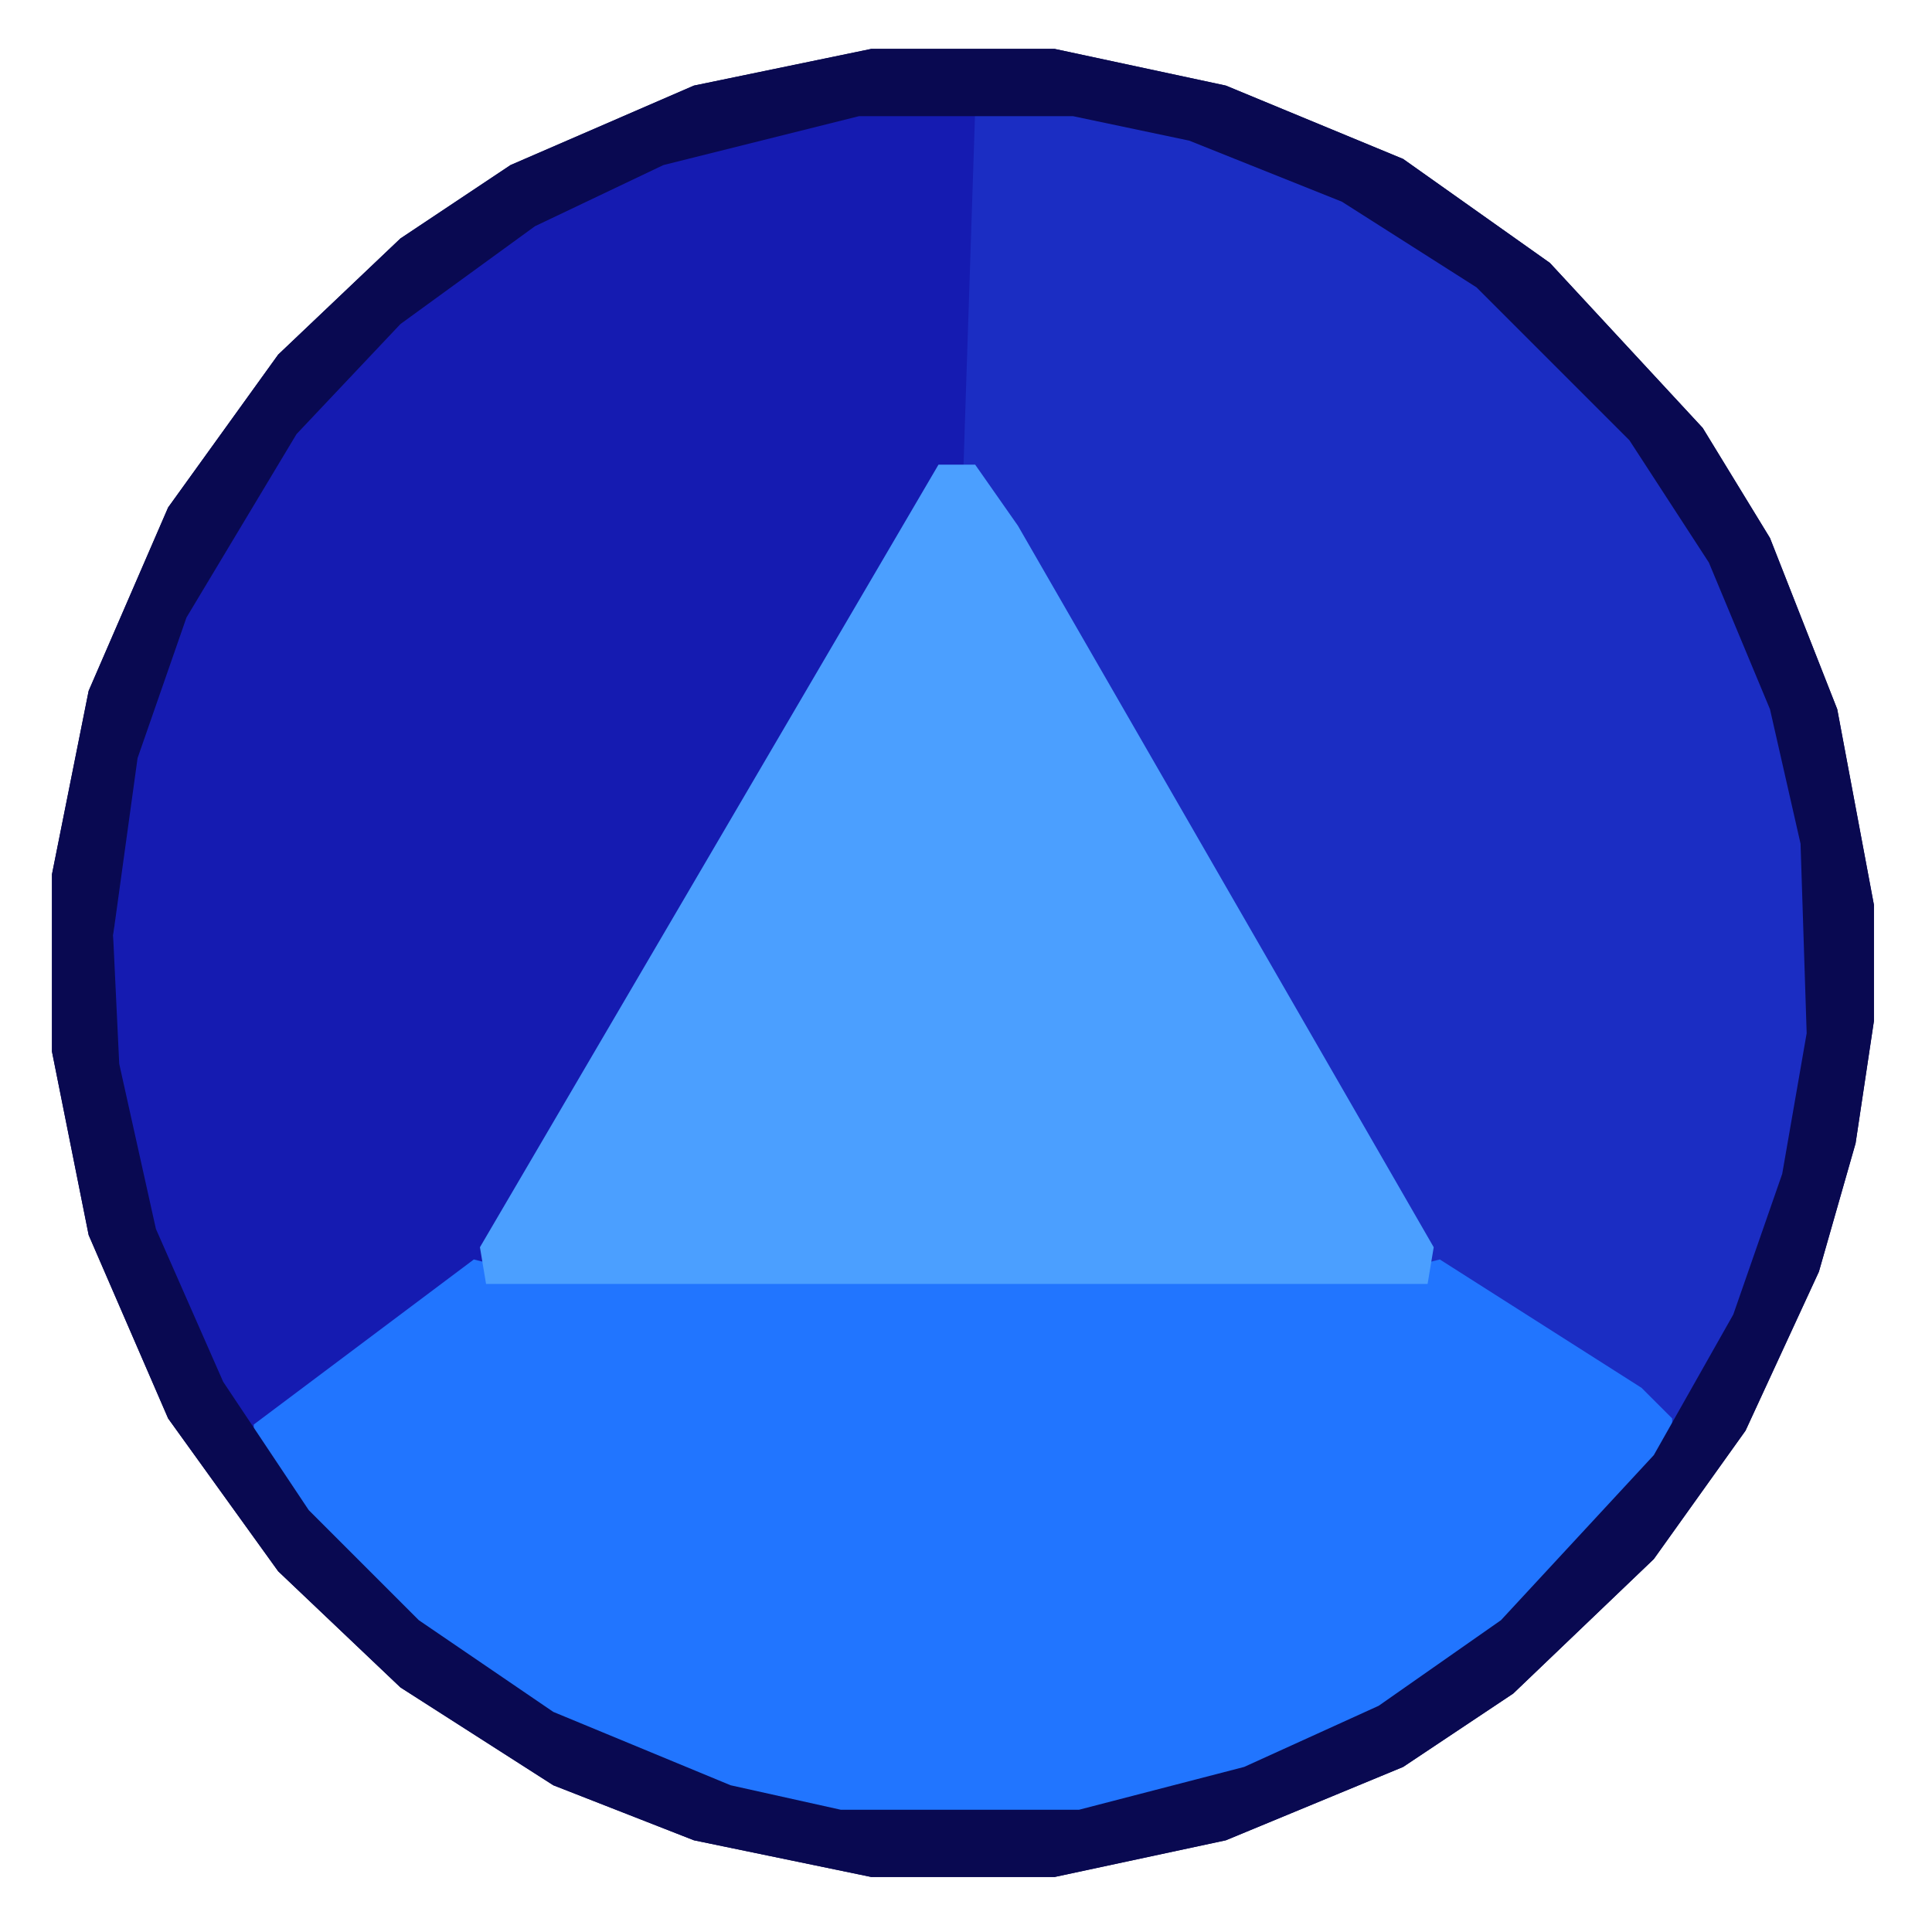
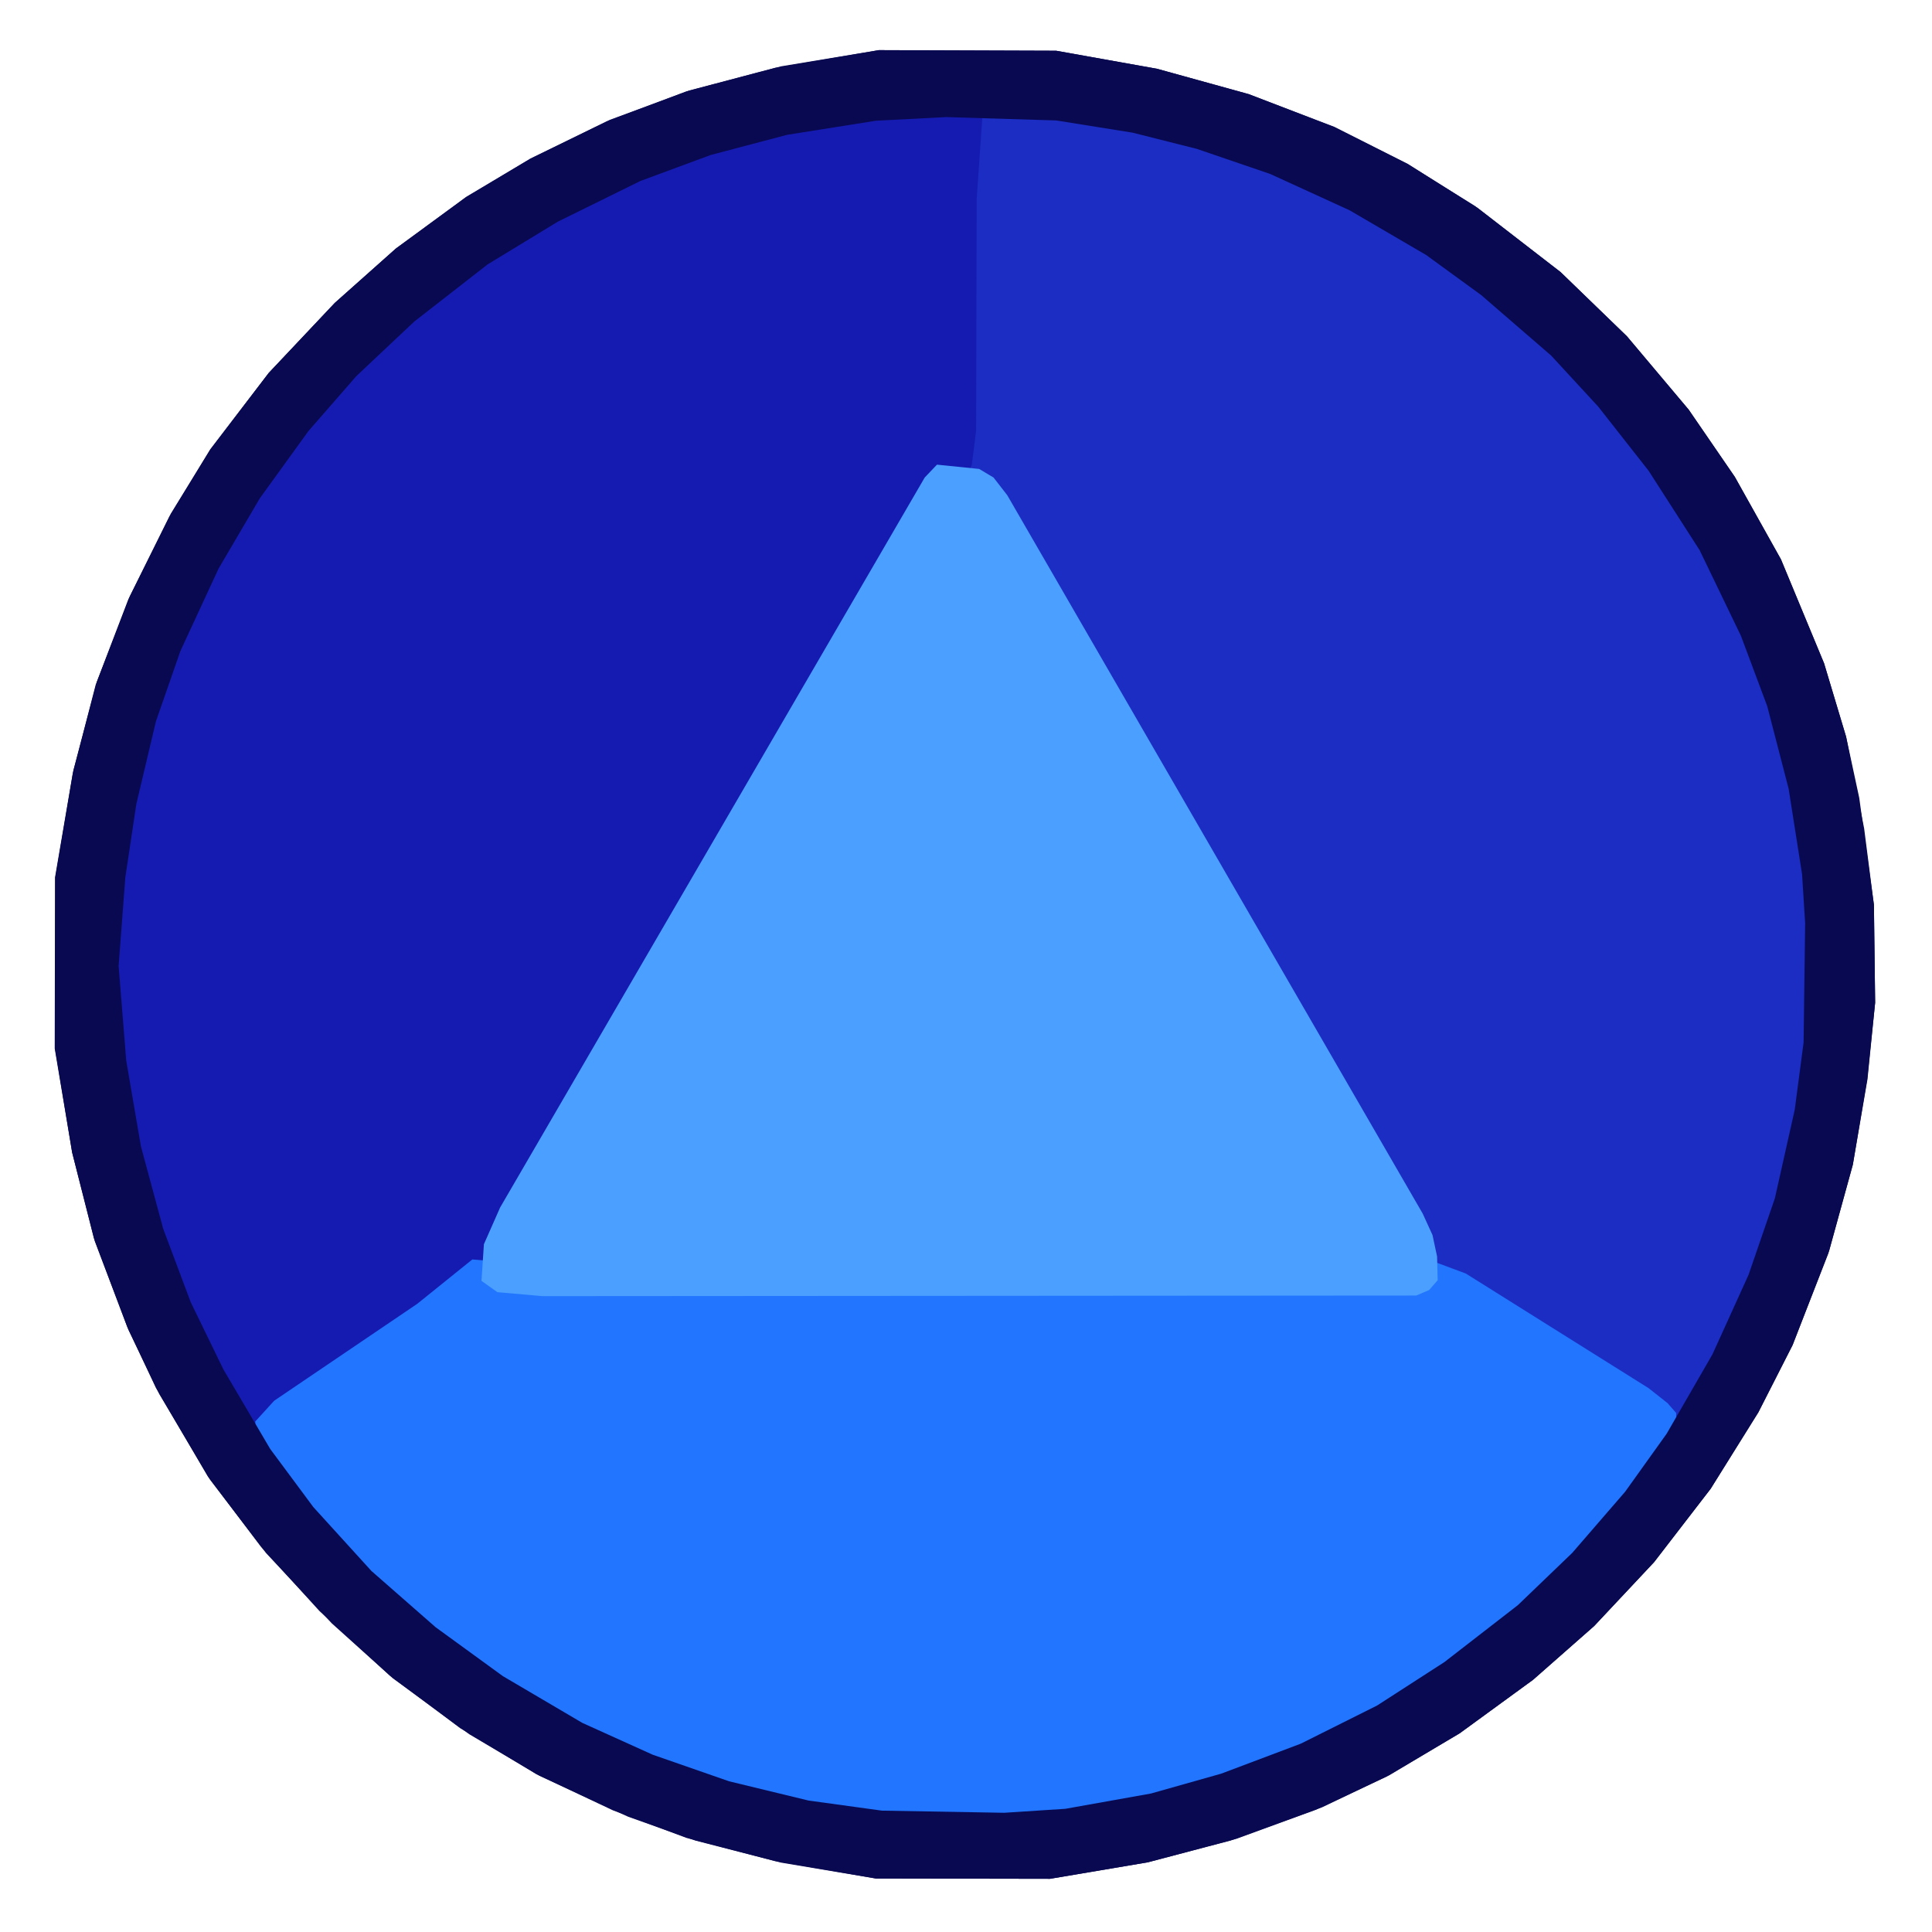
<svg xmlns="http://www.w3.org/2000/svg" viewBox="0 0 200 200" width="200" height="200">
-   <svg viewBox="-0.5 0 316 316" width="200" height="200">
-     <path d="M142,8 L113,14 L83,27 L65,39 L45,58 L27,83 L14,113 L8,143 L8,172 L14,202 L27,232 L45,257 L65,276 L90,292 L113,301 L142,307 L172,307 L200,301 L229,289 L247,277 L270,255 L285,234 L297,208 L303,187 L306,167 L306,148 L300,116 L289,88 L278,70 L253,43 L229,26 L200,14 L172,8 Z" fill="#090951" fill-rule="evenodd" />
-     <path d="M138,18 L106,26 L85,36 L63,52 L47,69 L29,99 L21,122 L17,151 L18,176 L24,203 L35,228 L49,249 L66,266 L88,281 L117,293 L135,297 L178,297 L205,290 L227,280 L247,266 L271,240 L284,217 L292,194 L296,171 L295,136 L290,114 L280,90 L267,70 L243,46 L221,32 L196,22 L177,18 Z" fill="#1b2dc3" fill-rule="evenodd" />
-     <path d="M159,18 L150,17 L121,21 L85,36 L69,47 L52,63 L35,87 L21,122 L17,164 L24,203 L40,235 L46,235 L81,209 L146,95 L157,79 Z" fill="#151bb1" fill-rule="evenodd" />
-     <path d="M41,233 L41,238 L49,249 L78,275 L100,287 L135,297 L178,297 L213,287 L227,280 L247,266 L264,249 L273,236 L273,232 L268,227 L235,206 L227,208 L85,208 L77,206 Z" fill="#2175ff" fill-rule="evenodd" />
-     <path d="M153,76 L78,204 L79,210 L233,210 L234,204 L166,86 L159,76 Z" fill="#4b9fff" fill-rule="evenodd" />
-     <path d="M142,8 L113,14 L83,27 L65,39 L45,58 L27,83 L14,113 L8,143 L8,172 L14,202 L27,232 L45,257 L65,276 L90,292 L113,301 L142,307 L172,307 L200,301 L229,289 L247,277 L270,255 L285,234 L297,208 L303,187 L306,167 L306,148 L300,116 L289,88 L278,70 L253,43 L229,26 L200,14 L172,8 Z M140,19 L175,19 L194,23 L219,33 L241,47 L266,72 L279,92 L289,116 L294,138 L295,169 L291,192 L283,215 L270,238 L245,265 L225,279 L203,289 L176,296 L137,296 L119,292 L90,280 L68,265 L50,247 L36,226 L25,201 L19,174 L18,153 L22,124 L30,101 L48,71 L65,53 L87,37 L108,27 Z" fill="#090951" fill-rule="evenodd" />
+   <svg viewBox="-1.5 0 632 632" width="200" height="200">
+     <path d="M286.0,16.4 L252.0,22.2 L223.0,29.9 L197.0,39.7 L172.0,51.9 L151.0,64.4 L128.0,81.3 L108.0,99.1 L86.4,122.0 L67.3,147.0 L54.4,168.0 L41.0,195.0 L30.2,223.0 L22.5,252.0 L16.6,287.0 L16.5,343.0 L22.1,377.0 L29.5,406.0 L40.1,434.0 L49.5,454.0 L66.5,483.0 L83.9,506.0 L103.0,527.0 L126.0,548.1 L149.0,565.3 L174.0,580.4 L199.0,592.2 L223.0,601.2 L252.0,608.8 L285.0,614.5 L342.0,614.6 L374.0,609.2 L403.0,601.5 L429.0,592.0 L452.0,581.2 L476.0,567.0 L500.0,549.5 L520.0,531.9 L539.6,511.0 L558.1,487.0 L573.7,462.0 L584.9,440.0 L596.6,410.0 L604.6,381.0 L609.3,353.0 L611.9,328.0 L611.5,296.0 L606.7,261.0 L602.4,241.0 L595.2,217.0 L581.1,183.0 L566.0,156.0 L550.9,134.0 L530.7,110.0 L509.0,89.0 L481.0,67.4 L459.0,53.7 L435.0,41.6 L407.0,30.8 L377.0,22.5 L344.0,16.6 Z" fill="#090951" fill-rule="evenodd" />
+     <path d="M273.0,36.3 L245.0,41.4 L217.0,49.7 L195.0,58.8 L167.0,73.6 L146.0,87.6 L122.0,107.3 L104.6,125.0 L87.1,147.0 L71.5,171.0 L58.3,197.0 L48.7,221.0 L41.7,246.0 L36.3,275.0 L33.1,311.0 L33.4,324.0 L37.0,361.0 L42.7,389.0 L52.1,419.0 L62.9,444.0 L79.2,473.0 L93.0,493.0 L110.2,513.0 L128.0,529.7 L149.0,546.2 L173.0,561.5 L195.0,572.9 L224.0,584.2 L250.0,591.3 L271.0,595.1 L292.0,596.9 L337.0,596.9 L361.0,594.4 L387.0,589.0 L414.0,580.4 L438.0,570.2 L462.0,557.1 L485.0,541.1 L506.0,523.7 L525.0,504.0 L542.3,482.0 L557.9,457.0 L569.4,434.0 L579.0,410.0 L586.1,385.0 L590.6,362.0 L592.9,340.0 L592.9,292.0 L590.2,267.0 L584.8,241.0 L577.2,216.0 L565.7,189.0 L554.4,168.0 L536.7,142.0 L517.5,119.0 L504.0,106.1 L479.0,85.6 L455.0,70.3 L432.0,58.5 L408.0,48.8 L382.0,41.2 L346.0,35.2 L306.0,34.1 Z" fill="#1b2dc3" fill-rule="evenodd" />
+     <path d="M80.0,473.0 L92.0,473.0 L102.1,464.4 L149.0,432.6 L156.8,425.8 L163.3,418.0 L313.0,161.0 L316.4,152.0 L317.8,141.0 L318.0,65.0 L320.0,36.1 L319.0,35.0 L316.8,34.1 L280.0,35.5 L245.0,41.4 L209.0,52.7 L173.0,70.1 L144.0,89.1 L126.0,103.7 L112.1,117.0 L87.8,146.0 L67.6,178.0 L52.3,211.0 L42.7,242.0 L36.1,277.0 L33.1,320.0 L37.8,366.0 L42.0,386.0 L47.6,406.0 L61.9,442.0 L77.0,469.8 Z" fill="#151bb1" fill-rule="evenodd" />
+     <path d="M153.0,412.0 L135.0,426.5 L88.2,458.2 L82.0,465.0 L82.5,475.1 L85.4,482.0 L103.8,506.0 L116.0,518.9 L130.0,531.4 L162.0,554.9 L191.0,571.1 L226.0,584.9 L262.0,593.7 L294.0,596.9 L339.0,596.8 L367.0,593.4 L402.0,584.6 L438.0,570.2 L469.0,552.6 L501.0,528.3 L525.9,503.0 L539.6,486.0 L547.0,475.0 L546.8,462.2 L544.0,459.0 L537.8,454.1 L478.0,416.6 L467.0,412.5 L440.0,415.0 L189.0,415.0 Z" fill="#2175ff" fill-rule="evenodd" />
+     <path d="M305.0,152.0 L301.0,156.2 L162.1,395.0 L156.8,407.0 L156.0,419.0 L161.2,422.7 L176.0,424.0 L461.8,423.8 L466.0,422.0 L468.8,418.8 L468.6,411.0 L467.1,404.0 L463.9,397.0 L328.0,162.0 L323.5,156.2 L318.8,153.4 Z" fill="#4b9fff" fill-rule="evenodd" />
+     <path d="M286.0,16.4 L254.0,21.7 L224.0,29.6 L198.0,39.2 L172.0,51.9 L151.0,64.5 L128.0,81.3 L108.0,99.1 L86.4,122.0 L67.3,147.0 L53.9,169.0 L40.5,196.0 L29.8,224.0 L22.3,253.0 L16.5,287.0 L16.4,343.0 L22.1,377.0 L29.2,405.0 L40.5,435.0 L50.6,456.0 L67.2,484.0 L85.5,508.0 L107.0,531.0 L127.0,549.0 L152.0,567.3 L175.0,580.9 L204.0,594.3 L226.0,602.1 L254.0,609.3 L285.0,614.5 L342.0,614.6 L374.0,609.2 L401.0,602.1 L431.0,591.2 L453.0,580.7 L476.0,567.0 L500.0,549.5 L520.0,531.9 L539.6,511.0 L558.1,487.0 L573.7,462.0 L584.9,440.0 L596.9,409.0 L604.6,381.0 L609.4,353.0 L611.9,328.0 L611.5,296.0 L608.3,271.0 L602.4,241.0 L595.2,217.0 L581.1,183.0 L566.0,156.0 L550.9,134.0 L530.7,110.0 L509.0,89.0 L482.0,68.1 L459.0,53.6 L435.0,41.5 L407.0,30.8 L377.0,22.5 L344.0,16.6 Z M285.0,39.5 L308.0,38.3 L344.0,39.4 L369.0,43.4 L390.0,48.7 L414.0,56.9 L440.0,68.8 L465.0,83.4 L483.0,96.5 L505.9,116.3 L521.3,133.0 L537.8,154.0 L554.5,180.0 L568.0,208.0 L576.6,231.0 L583.6,258.0 L588.0,286.0 L589.0,302.0 L588.5,341.0 L585.6,363.0 L579.1,392.0 L570.5,417.0 L558.7,443.0 L543.7,469.0 L530.1,488.0 L512.8,508.0 L495.0,525.1 L471.0,543.7 L449.0,557.9 L424.0,570.4 L398.0,580.2 L375.0,586.7 L347.0,591.7 L327.0,593.0 L287.0,592.3 L263.0,589.0 L237.0,582.7 L212.0,574.0 L189.0,563.6 L163.0,548.3 L141.0,532.3 L120.0,513.9 L101.0,493.0 L86.9,474.0 L71.6,448.0 L60.9,426.0 L51.9,402.0 L44.6,375.0 L39.8,347.0 L37.3,316.0 L39.5,287.0 L43.1,263.0 L49.5,236.0 L57.5,213.0 L70.0,186.0 L83.5,163.0 L99.4,141.0 L115.1,123.0 L134.0,105.2 L158.0,86.5 L181.0,72.5 L208.0,59.2 L231.0,50.7 L256.0,44.1 Z" fill="#090951" fill-rule="evenodd" />
  </svg>
</svg>
